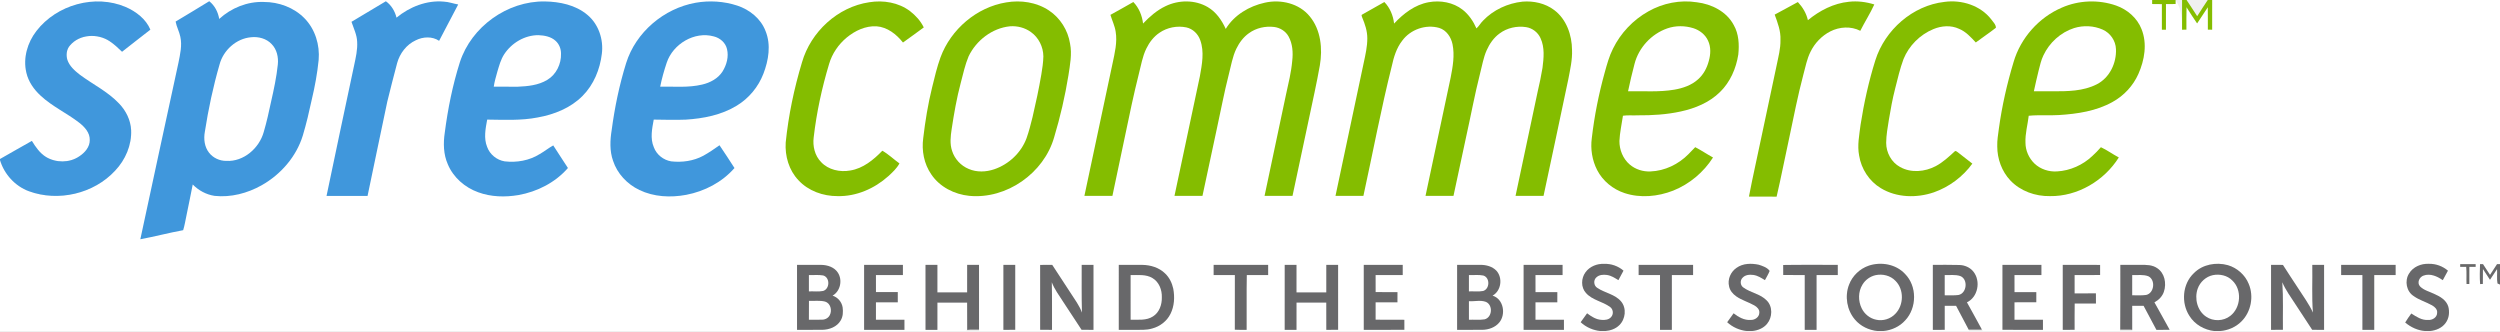
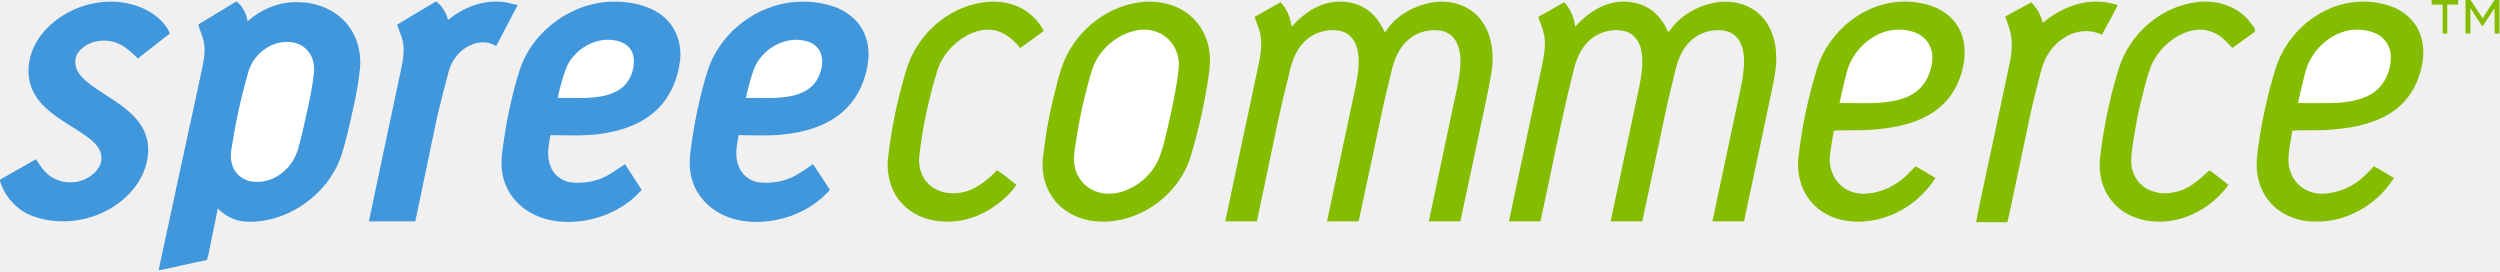
- <svg xmlns="http://www.w3.org/2000/svg" width="2749px" height="364px" viewBox="0 0 2749 364" version="1.1">
+ <svg xmlns="http://www.w3.org/2000/svg" width="2433px" height="264px" viewBox="0 0 2433 264" version="1.1">
  <defs />
  <g id="Page-1" stroke="none" stroke-width="1" fill="none" fill-rule="evenodd">
    <g id="highres_193108562-(1)">
-       <path d="M2366.53,0 C2366.49,1.48 2366.49,2.95 2366.52,4.43 C2370.06,4.45 2373.63,4.46 2377.21,4.53 C2377.19,13.91 2377.19,23.28 2377.21,32.66 C2381.68,23.28 2381.66,13.88 2381.68,4.48 C2385.2,4.46 2388.72,4.45 2392.27,4.42 C2392.24,2.95 2392.25,1.47 2392.28,0 C2399.4,10.9 2399.39,21.79 2399.4,32.69 C2404.2,24.38 2404.09,16.15 2404.28,7.93 C2408.08,13.92 2411.91,19.89 2415.94,25.74 C2419.92,19.86 2423.77,13.89 2427.69,7.96 C2427.85,16.17 2427.73,24.39 2427.77,32.6 C2432.49,21.78 2432.48,10.89 2432.49,0 L2749,0 L2749,290.45 C2743.16,294.4 2740.62,298.37 2738.03,302.3 C2735.48,298.34 2732.91,294.39 2730.32,290.46 C2726.74,297.74 2726.61,305.08 2727.13,312.38 C2730.14,306.75 2730.11,301.25 2730.24,295.76 C2732.76,299.75 2735.33,303.72 2737.99,307.63 C2740.63,303.75 2743.19,299.79 2745.76,295.85 C2746.16,301.11 2745.24,306.55 2746.29,311.71 C2746.97,312.01 2748.32,312.61 2749,312.91 L2749,364 L2671.93,364 C2678.48,363.4 2685.25,360.65 2689.17,355.13 C2693.04,349.97 2693.8,342.92 2692.04,336.83 C2689.8,329.95 2683.15,326.01 2676.9,323.28 C2671.55,320.69 2665.33,319.28 2661.06,314.94 C2657.42,311 2660.22,304.61 2664.89,303.03 C2672.29,300.31 2680.04,303.82 2686.08,308.09 C2687.9,304.58 2689.8,301.09 2691.74,297.63 C2686,292.72 2678.52,289.97 2670.97,290.1 C2662.45,289.66 2653.3,293.35 2648.91,300.94 C2643.91,308.98 2646.12,320.69 2654.35,325.72 C2660.46,330.09 2667.85,332.06 2674.34,335.75 C2677.28,337.44 2680.38,340.24 2679.87,344 C2679.91,349.03 2674.64,352.2 2670.05,351.81 C2663.05,352.38 2657.08,348.32 2651.49,344.74 C2649.12,347.96 2646.79,351.2 2644.77,354.64 C2650.93,359.83 2658.5,363.36 2666.6,364 L2441.2,364 C2449.87,363.36 2458.37,359.75 2464.54,353.56 C2475.23,343.1 2478.52,325.96 2472.7,312.22 C2468.7,302.28 2459.88,294.49 2449.61,291.54 C2436.81,288.03 2421.92,290.7 2412.41,300.35 C2399.75,312.24 2398.17,333.16 2407.59,347.47 C2413.46,356.86 2423.91,362.78 2434.83,364 L2344.59,364 L2344.58,362.69 C2344.54,353.88 2344.58,345.06 2344.56,336.25 C2348.73,336.24 2352.92,336.24 2357.12,336.28 C2361.82,345.08 2366.43,353.94 2371.21,362.71 C2376.05,362.72 2380.9,362.73 2385.76,362.66 C2380.12,352.63 2374.71,342.46 2368.99,332.47 C2373.74,329.87 2377.81,325.84 2379.46,320.57 C2382.46,311.65 2380.27,300.28 2372.04,294.89 C2366.81,291.18 2360.13,291.22 2354.01,291.23 C2346.5,291.22 2339.01,291.22 2331.52,291.23 C2331.44,315.03 2331.68,338.84 2331.41,362.63 C2331.32,362.97 2331.16,363.66 2331.08,364 L2180.1,364 C2179.55,362.99 2179.02,361.99 2178.52,360.99 C2173.42,351.4 2168.03,341.97 2162.83,332.44 C2175.01,326.66 2178.17,309.2 2170.07,298.86 C2166.37,294.07 2160.38,291.54 2154.42,291.38 C2144.73,291.05 2135.04,291.3 2125.35,291.23 C2125.35,315.05 2125.34,338.88 2125.35,362.7 C2129.69,362.72 2134.04,362.72 2138.41,362.68 C2138.39,353.87 2138.39,345.06 2138.4,336.25 C2142.57,336.23 2146.75,336.23 2150.94,336.29 C2155.5,345.12 2160.3,353.82 2164.85,362.65 C2165.04,362.99 2165.43,363.66 2165.62,364 L2070.78,364 C2079.96,363.19 2088.91,359.1 2095.06,352.15 C2107.88,338.42 2108.08,314.68 2094.76,301.21 C2084.84,290.5 2068.48,287.58 2054.92,292.12 C2045.02,295.49 2036.78,303.39 2033.16,313.22 C2028.32,325.87 2030.88,341 2039.65,351.33 C2045.82,358.71 2055.1,363.1 2064.61,364 L1926.71,364 C1932.86,363.38 1939.13,360.94 1943.1,356 C1949.04,348.88 1949.45,337.03 1942.61,330.35 C1935.6,323.08 1924.85,321.94 1916.93,316.1 C1913.39,313.69 1913.16,308.11 1916.25,305.26 C1919.23,302.1 1923.94,301.75 1928.02,302.34 C1932.72,302.93 1936.75,305.61 1940.72,308.03 C1942.48,304.67 1944.51,301.44 1945.89,297.9 C1943.22,294.08 1938.27,292.54 1934.01,291.13 C1925.87,289.37 1916.56,289.46 1909.55,294.51 C1903.02,298.88 1899.36,307.34 1901.35,315.03 C1902.29,319.53 1905.45,323.22 1909.13,325.82 C1915.27,330.15 1922.66,332.14 1929.15,335.85 C1932.07,337.51 1934.99,340.35 1934.57,344.03 C1934.43,348.81 1929.52,352.05 1925.03,351.8 C1917.97,352.38 1911.65,348.65 1906.27,344.53 C1903.96,347.83 1901.6,351.08 1899.23,354.32 C1905.13,359.76 1912.75,363.14 1920.73,364 L1765.23,364 C1770.81,363.51 1776.5,361.62 1780.54,357.58 C1787.43,351 1788.8,338.94 1782.56,331.5 C1775.84,323.5 1764.75,322.21 1756.44,316.6 C1752.48,314.31 1751.86,308.28 1755.15,305.18 C1758.21,302.1 1762.89,301.74 1766.98,302.35 C1771.66,302.96 1775.66,305.62 1779.59,308.04 C1781.45,304.57 1783.31,301.09 1785.18,297.61 C1779.36,292.58 1771.7,289.88 1764.02,290.15 C1756.19,289.76 1747.99,293 1743.36,299.47 C1738.59,306.03 1738.27,315.94 1743.9,322.11 C1750.89,330.12 1762.23,331.42 1770.5,337.58 C1773.97,340.06 1774.51,345.44 1771.63,348.59 C1769.06,351.73 1764.67,352.07 1760.92,351.74 C1754.95,351.4 1749.8,347.98 1745.16,344.52 C1742.85,347.81 1740.5,351.07 1738.12,354.31 C1744.02,359.82 1751.73,363.17 1759.75,364 L1076.54,364 L1076.54,362.68 C1076.52,338.87 1076.53,315.06 1076.53,291.24 C1072.18,291.22 1067.83,291.22 1063.49,291.22 C1063.47,301.33 1063.49,311.44 1063.47,321.55 C1052.57,321.56 1041.66,321.56 1030.76,321.55 C1030.76,311.44 1030.77,301.33 1030.76,291.23 C1026.4,291.22 1022.05,291.21 1017.7,291.26 C1017.73,315.07 1017.71,338.88 1017.72,362.69 C1022.06,362.71 1026.41,362.71 1030.76,362.71 C1030.77,352.71 1030.75,342.72 1030.77,332.73 C1041.67,332.72 1052.56,332.72 1063.46,332.73 C1063.51,342.77 1063.44,352.8 1063.53,362.84 L1062.64,364 L0,364 L0,176.01 C4.6,191.49 16.53,204.63 31.73,210.26 C64.08,222.17 103.19,213.02 126.61,187.64 C137.86,175.77 144.94,159.53 144.19,143.04 C143.64,132.11 138.54,121.77 131.01,113.95 C118.66,100.79 102.15,92.87 87.82,82.21 C82.21,77.8 76.4,72.8 74.07,65.82 C72.5,60.48 73.14,54.2 76.98,49.95 C87.54,37.44 107.46,36.5 120.62,45.38 C125.59,48.67 129.95,52.76 134.2,56.9 C144.67,48.92 154.83,40.53 165.33,32.6 C160.45,20.9 149.58,12.67 138.23,7.71 C104.51,-6.64 62.33,5.21 40.09,34.06 C30.18,46.8 25.2,63.92 28.98,79.83 C31.22,89.76 37.31,98.41 44.72,105.21 C57.42,117.05 73.46,124.32 87.11,134.9 C93.04,139.51 98.96,145.93 98.72,153.96 C98.84,161.68 93.18,168.05 87.03,172 C76.31,179.25 61.5,179.18 50.51,172.55 C43.73,168.34 39.14,161.63 35.05,154.95 C23.3,161.46 11.71,168.26 0,174.86 L0,0 L2366.53,0 Z" id="Shape" fill="#FFFFFF" />
      <path d="M2366.53,0 L2392.28,0 C2392.25,1.47 2392.24,2.95 2392.27,4.42 C2388.72,4.45 2385.2,4.46 2381.68,4.48 C2381.66,13.88 2381.68,23.28 2381.67,32.68 C2380.15,32.67 2378.66,32.67 2377.21,32.66 C2377.19,23.28 2377.19,13.91 2377.21,4.53 C2373.63,4.46 2370.06,4.45 2366.52,4.43 C2366.49,2.95 2366.49,1.48 2366.53,0 L2366.53,0 Z" id="Shape" fill="#84BD00" />
      <path d="M2399.4,0 L2404.34,0 C2408.36,5.85 2412.07,11.92 2416.03,17.82 C2419.95,11.91 2423.58,5.81 2427.64,0 L2432.49,0 C2432.48,10.89 2432.49,21.78 2432.49,32.67 C2430.88,32.65 2429.32,32.63 2427.77,32.6 C2427.73,24.39 2427.85,16.17 2427.69,7.96 C2423.77,13.89 2419.92,19.86 2415.94,25.74 C2411.91,19.89 2408.08,13.92 2404.28,7.93 C2404.09,16.15 2404.2,24.38 2404.19,32.6 C2402.57,32.63 2400.97,32.66 2399.4,32.69 C2399.39,21.79 2399.4,10.9 2399.4,0 L2399.4,0 Z" id="Shape" fill="#84BD00" />
      <path d="M40.09,34.06 C62.33,5.21 104.51,-6.64 138.23,7.71 C149.58,12.67 160.45,20.9 165.33,32.6 C154.83,40.53 144.67,48.92 134.2,56.9 C129.95,52.76 125.59,48.67 120.62,45.38 C107.46,36.5 87.54,37.44 76.98,49.95 C73.14,54.2 72.5,60.48 74.07,65.82 C76.4,72.8 82.21,77.8 87.82,82.21 C102.15,92.87 118.66,100.79 131.01,113.95 C138.54,121.77 143.64,132.11 144.19,143.04 C144.94,159.53 137.86,175.77 126.61,187.64 C103.19,213.02 64.08,222.17 31.73,210.26 C16.53,204.63 4.6,191.49 0,176.01 L0,174.86 C11.71,168.26 23.3,161.46 35.05,154.95 C39.14,161.63 43.73,168.34 50.51,172.55 C61.5,179.18 76.31,179.25 87.03,172 C93.18,168.05 98.84,161.68 98.72,153.96 C98.96,145.93 93.04,139.51 87.11,134.9 C73.46,124.32 57.42,117.05 44.72,105.21 C37.31,98.41 31.22,89.76 28.98,79.83 C25.2,63.92 30.18,46.8 40.09,34.06 L40.09,34.06 Z" id="Shape" fill="#4097DC" />
      <path d="M955.89,2.46 C971.29,-0.04 988.04,2.69 1000.68,12.24 C1006.87,17.06 1012.36,23.03 1015.78,30.16 C1008.24,35.82 1000.52,41.22 992.91,46.76 C985.73,37.69 975.76,29.8 963.83,28.92 C951.78,28.26 940.2,33.73 931.08,41.25 C921.95,48.81 914.98,59.01 911.65,70.41 C903.73,96.74 897.89,123.74 894.73,151.06 C893.5,160.68 895.91,171.11 902.84,178.17 C910.86,186.81 923.61,189.52 934.92,187.48 C949.04,185.23 960.58,175.72 970.22,165.74 C977.02,169.6 982.7,175.15 989.04,179.7 C986.05,185.22 981.34,189.55 976.77,193.74 C961.61,207.34 941.56,216.15 920.99,215.65 C905.15,215.74 888.81,209.95 877.94,198.14 C867.51,187.22 863.01,171.59 863.96,156.72 C867,126.85 873.2,97.31 881.86,68.57 C891.51,35.05 921.1,7.57 955.89,2.46 L955.89,2.46 Z" id="Shape" fill="#84BD00" />
      <path d="M1281.71,6.74 C1296.12,-0.21 1314.09,-0.39 1328.04,7.8 C1337.26,13.16 1343.49,22.28 1347.83,31.8 C1357.09,16.51 1373.64,6.7 1390.83,2.95 C1408.29,-1.02 1428.57,3.69 1440.17,17.97 C1452.49,32.81 1454.46,53.63 1451.28,72.04 C1447.79,91.78 1443.35,111.34 1439.23,130.96 C1433.25,159.11 1427.25,187.25 1421.25,215.39 C1411,215.41 1400.76,215.41 1390.51,215.39 C1398.35,178.23 1406.29,141.1 1414.1,103.94 C1416.77,91.66 1419.87,79.42 1420.94,66.86 C1421.97,57.82 1421.4,48.1 1416.86,40.01 C1413.67,34.24 1407.54,30.47 1401.08,29.66 C1391.48,28.48 1381.35,30.7 1373.47,36.4 C1367.3,40.67 1362.73,46.89 1359.48,53.57 C1355.13,62.56 1353.66,72.53 1351.12,82.09 C1346.03,101.98 1342.31,122.18 1337.89,142.23 C1332.64,166.61 1327.44,190.99 1322.24,215.38 C1311.98,215.41 1301.72,215.4 1291.46,215.39 C1300.79,171.57 1309.97,127.72 1319.38,83.92 C1321.68,70.91 1324.45,57.03 1319.8,44.21 C1317.44,37.33 1311.66,31.68 1304.47,30.12 C1294.42,28.06 1283.49,30.15 1275.01,35.98 C1268.64,40.24 1263.85,46.53 1260.53,53.37 C1256.15,62.2 1254.72,72.05 1252.21,81.49 C1246.57,103.99 1241.81,126.69 1237.12,149.4 C1232.45,171.38 1227.84,193.38 1223.21,215.37 C1212.94,215.43 1202.67,215.4 1192.41,215.39 C1202.76,166.81 1213.06,118.21 1223.39,69.62 C1225.79,58.24 1228.72,46.53 1226.79,34.85 C1225.83,28.4 1222.87,22.54 1221.03,16.35 C1229.48,11.74 1237.82,6.94 1246.21,2.21 C1252.41,8.57 1255.86,17.15 1256.91,25.89 C1264.11,18.29 1272.17,11.26 1281.71,6.74 L1281.71,6.74 Z" id="Shape" fill="#84BD00" />
      <path d="M1570.94,2.45 C1583.78,0.08 1597.95,2.53 1608.35,10.73 C1615.14,16.05 1620.06,23.41 1623.5,31.24 C1626.3,28.77 1628.06,25.37 1630.71,22.75 C1642.06,10.84 1657.9,3.55 1674.2,1.8 C1686.31,0.81 1699.08,3.59 1708.91,10.99 C1722.48,21.08 1728.52,38.55 1728.6,54.98 C1729.05,65.82 1726.54,76.44 1724.54,87.01 C1715.62,129.84 1706.36,172.6 1697.28,215.4 C1687.02,215.39 1676.76,215.43 1666.5,215.38 C1674.72,177.15 1682.76,138.88 1690.85,100.63 C1692.87,92.04 1694.69,83.4 1696.12,74.7 C1697.5,63.86 1698.72,52.24 1693.97,42.01 C1691.15,35.61 1685.02,30.91 1678.12,29.83 C1668.01,28.26 1657.18,30.64 1648.95,36.8 C1642.47,41.45 1637.85,48.26 1634.65,55.48 C1631.15,63.39 1629.8,72 1627.6,80.32 C1621.57,103.95 1617.22,127.96 1611.89,151.75 C1607.35,172.97 1602.85,194.19 1598.25,215.4 C1588,215.4 1577.75,215.41 1567.5,215.39 C1576.74,171.99 1585.87,128.56 1595.17,85.17 C1597.5,73.19 1599.69,60.72 1597.19,48.6 C1595.57,40.75 1590.47,33.17 1582.55,30.7 C1567.84,26.45 1550.9,32.39 1541.88,44.74 C1535.52,52.87 1532.52,62.95 1530.36,72.89 C1518.53,120.07 1509.59,167.9 1499.2,215.4 C1488.97,215.39 1478.73,215.42 1468.51,215.38 C1478.79,166.63 1489.21,117.9 1499.53,69.15 C1501.44,60.2 1503.55,51.18 1503.49,41.97 C1503.49,34.08 1500.93,26.49 1497.91,19.3 C1497.69,18.3 1496.45,16.58 1497.87,15.99 C1505.97,11.36 1514.14,6.85 1522.24,2.22 C1528.44,8.58 1531.95,17.17 1532.94,25.92 C1543.17,14.94 1555.82,5.17 1570.94,2.45 L1570.94,2.45 Z" id="Shape" fill="#84BD00" />
      <path d="M2032.97,1.95 C2042.4,0.87 2051.96,2.09 2061,4.9 C2056.45,14.85 2050.48,24.1 2045.58,33.88 C2035.33,28.58 2022.71,29.37 2012.57,34.55 C2003.18,39.37 1995.52,47.38 1990.88,56.84 C1986.88,64.74 1985.32,73.53 1982.99,81.99 C1976.88,105.07 1972.32,128.52 1967.38,151.87 C1962.67,173.3 1958.57,194.88 1953.57,216.24 C1943.43,216.11 1933.29,216.21 1923.15,216.19 C1927.25,194.53 1932.24,173.04 1936.69,151.45 C1942.32,124.96 1947.95,98.47 1953.57,71.98 C1955.42,62.73 1958.01,53.51 1957.8,43.98 C1958.27,34.26 1954.73,25.03 1951.44,16.07 C1959.99,11.57 1968.4,6.81 1976.92,2.26 C1982.2,7.86 1986.27,14.64 1987.97,22.2 C2000.83,11.65 2016.22,3.62 2032.97,1.95 L2032.97,1.95 Z" id="Shape" fill="#84BD00" />
      <path d="M2138.16,2.08 C2157.06,-0.51 2177.74,5.98 2189.65,21.38 C2191.55,24.22 2194.77,26.9 2194.69,30.54 C2187.52,36.18 2179.87,41.21 2172.58,46.7 C2167.19,40.91 2161.69,34.78 2154.21,31.71 C2145.31,27.5 2134.87,28.3 2125.96,32.01 C2111.25,38.06 2099.09,50.22 2093.11,64.95 C2089.19,75.55 2086.63,86.58 2083.88,97.52 C2080.96,108.74 2078.95,120.17 2077.02,131.6 C2075.67,140.03 2074.12,148.5 2074.04,157.06 C2074.03,167.76 2079.79,178.48 2089.31,183.62 C2101.36,190.41 2116.62,188.96 2128.55,182.67 C2136.37,178.54 2142.87,172.43 2149.35,166.51 C2150.45,165.38 2151.68,166.69 2152.66,167.33 C2158.03,171.52 2163.43,175.69 2168.79,179.92 C2158.32,194.37 2143.31,205.58 2126.47,211.49 C2107.56,217.95 2085.5,217.46 2068.15,206.9 C2055.4,199.27 2046.65,185.73 2044.31,171.13 C2042.09,159.85 2044.51,148.45 2045.87,137.24 C2049.62,113.25 2054.85,89.46 2062.13,66.29 C2072.64,32.94 2103.09,6.05 2138.16,2.08 L2138.16,2.08 Z" id="Shape" fill="#84BD00" />
      <path d="M2267.16,8.4 C2285.84,0.18 2307.62,-0.62 2326.88,6.1 C2339.22,10.46 2350.04,19.72 2354.85,32.08 C2361.26,48.01 2358.16,66.04 2351.37,81.32 C2345.59,94.32 2335.46,105.23 2323.01,112.09 C2305.08,122.16 2284.28,125.23 2264.04,126.51 C2252.96,127.22 2241.81,126.17 2230.78,127.29 C2229.66,137.18 2226.78,146.9 2227.21,156.93 C2227.21,165.51 2230.98,173.94 2237.15,179.87 C2243.74,186.12 2253.05,189.12 2262.07,188.48 C2276.39,187.66 2290.27,181.43 2300.67,171.59 C2304.01,168.53 2307.21,165.32 2310.16,161.87 C2317.02,165.07 2323.15,169.61 2329.85,173.13 C2313.83,198.67 2284.52,216.13 2254.07,215.65 C2238.1,215.95 2221.66,210.14 2210.57,198.41 C2201.15,188.42 2196.18,174.65 2196.18,160.98 C2195.97,154.34 2197.13,147.78 2197.99,141.23 C2201.38,116.47 2206.94,92.04 2214.16,68.13 C2221.92,41.73 2241.87,19.24 2267.16,8.4 L2267.16,8.4 Z" id="Shape" fill="#84BD00" />
      <path d="M193.1,23.72 C205.54,16.43 217.75,8.77 230.09,1.34 C236.14,6.12 239.8,13.29 241.04,20.82 C254.22,8.76 272.06,1.49 290.02,2.16 C306.5,2.14 323.28,8.24 334.87,20.17 C346.57,32.13 351.83,49.44 350.39,65.96 C348.92,80.68 346.22,95.26 342.79,109.65 C339.96,122.85 336.87,136.01 333,148.95 C325.86,172.25 308.78,191.85 287.69,203.73 C272.07,212.52 253.87,217.31 235.91,215.38 C226.8,213.99 218.35,209.43 211.93,202.85 C209.79,214.28 207.27,225.64 205.01,237.06 C203.87,242.42 203.04,247.86 201.41,253.11 C185.63,256.01 170.09,260.14 154.31,263.09 C168.17,198.36 182.24,133.68 196.23,68.98 C198.08,59.63 200.42,49.93 198.29,40.42 C197.13,34.68 194.16,29.49 193.1,23.72 L193.1,23.72 Z" id="Shape" fill="#4097DC" />
      <path d="M298.64,48.42 C304.43,54.27 306.34,62.95 305.49,70.95 C304.06,84.75 301.15,98.35 298.07,111.87 C295.69,123.02 293.24,134.18 290.01,145.13 C285.08,162.96 267.86,178.03 248.8,176.91 C241.59,176.98 234.41,173.7 229.94,168.02 C224.81,161.58 223.8,152.79 225.25,144.9 C229.12,119.94 234.4,95.18 241.42,70.91 C245.6,55.19 259.75,42.34 276.14,40.95 C284.21,40.07 292.97,42.38 298.64,48.42 Z" id="Shape" fill="#FFFFFF" />
      <path d="M386.49,23.98 C399.08,16.43 411.75,9 424.31,1.38 C430.35,5.69 434.24,12.28 436.01,19.41 C450.42,7.55 469.16,0.07 488.02,1.79 C493.44,2.02 498.53,4.02 503.84,4.92 C496.94,18.3 489.72,31.5 482.85,44.89 C475.3,39.76 465.11,40.29 457.19,44.3 C446.98,48.99 439.6,58.68 436.68,69.42 C433.01,83.47 429.29,97.51 425.89,111.63 C418.69,146.23 411.3,180.8 404.17,215.42 C389.13,215.5 374.1,215.45 359.06,215.44 C368.91,167.58 379.3,119.82 389.37,72 C391.17,63.44 393.26,54.79 392.73,45.97 C392.48,38.23 388.88,31.2 386.49,23.98 L386.49,23.98 Z" id="Shape" fill="#4097DC" />
      <path d="M505.68,68.4 C518.33,29.33 557.96,0.99 599.02,1.59 C615.48,1.85 632.84,5.41 645.76,16.24 C658.17,26.45 663.8,43.38 661.79,59.1 C659.75,76.22 652.86,93.16 640.57,105.48 C627.44,118.75 609.37,125.92 591.26,129.16 C572.95,132.74 554.24,131.71 535.71,131.51 C533.9,141.37 531.73,151.93 535.66,161.57 C538.62,169.87 546.32,176.05 554.98,177.44 C568.21,178.98 582.06,176.54 593.44,169.43 C598.59,166.52 603.18,162.75 608.35,159.89 C613.62,168.25 619.18,176.41 624.5,184.74 C610.61,200.73 590.74,210.82 570.04,214.5 C555.37,216.96 539.91,216.61 525.84,211.42 C511.16,206.16 498.36,195.05 492.36,180.51 C487.61,169.7 487.33,157.51 489.05,146 C492.44,119.74 497.68,93.66 505.68,68.4 L505.68,68.4 Z" id="Shape" fill="#4097DC" />
      <path d="M764.93,3.03 C780.12,0.35 796.02,1.36 810.69,6.15 C824.36,10.64 836.68,20.56 841.85,34.26 C847.97,49.38 845.12,66.38 839.41,81.15 C833.84,95.61 823.43,108.15 810.16,116.17 C793.38,126.47 773.55,130.32 754.14,131.55 C742.38,132.06 730.6,131.62 718.84,131.51 C717.04,141.47 714.75,152.21 718.95,161.91 C721.93,170.05 729.53,176.02 738.03,177.43 C750.05,178.79 762.59,177.04 773.33,171.28 C779.53,167.85 785.4,163.85 791.17,159.73 C796.83,167.95 802.21,176.38 807.63,184.76 C794.05,200.38 774.74,210.39 754.55,214.24 C737.39,217.46 718.94,216.57 703.03,208.89 C689.68,202.52 678.7,190.9 674.09,176.74 C670.27,165.91 670.81,154.13 672.61,142.96 C675.93,118.06 681.04,93.36 688.51,69.37 C699.13,35.38 730.05,9.23 764.93,3.03 L764.93,3.03 Z" id="Shape" fill="#4097DC" />
      <path d="M1106.48,2.63 C1122.49,-0.11 1139.79,2.42 1153.45,11.52 C1165.82,19.73 1174.3,33.27 1176.62,47.9 C1178.95,59.54 1176.57,71.32 1174.85,82.86 C1171.13,105.87 1165.85,128.62 1159.14,150.94 C1147.91,190.37 1106.9,219.26 1065.89,215.36 C1049.54,213.73 1033.39,205.64 1024.08,191.8 C1016.06,180.28 1013.28,165.61 1015.19,151.82 C1017.4,133.05 1020.43,114.35 1024.98,96 C1027.68,84.94 1030.28,73.82 1034.17,63.1 C1045.54,32.26 1073.87,7.93 1106.48,2.63 L1106.48,2.63 Z" id="Shape" fill="#84BD00" />
      <path d="M1812.5,12.53 C1828.53,3.42 1847.6,-0.37 1865.86,2.51 C1882.05,4.46 1898.54,12.65 1906.41,27.52 C1912.03,37.31 1912.57,48.97 1911.44,59.95 C1909.03,75.28 1902.52,90.32 1891.27,101.23 C1879.61,112.75 1863.91,119.18 1848.1,122.59 C1832.66,125.97 1816.78,126.93 1801.01,126.8 C1795.53,127.12 1790.03,126.44 1784.6,127.25 C1783.29,136.5 1781.11,145.65 1780.72,155.01 C1780.63,164.71 1784.61,174.56 1792.05,180.91 C1798.33,186.31 1806.75,188.92 1814.98,188.51 C1830.62,187.92 1845.64,180.64 1856.57,169.57 C1859.14,167.07 1861.62,164.47 1864.06,161.83 C1870.76,165.29 1877.01,169.55 1883.63,173.19 C1873.26,189.46 1857.73,202.48 1839.78,209.63 C1822.95,216.19 1803.73,218.05 1786.4,212.33 C1773.6,208.13 1762.38,199.01 1756.21,186.97 C1750.72,176.28 1748.75,163.85 1750.34,151.96 C1753.16,127.57 1757.96,103.43 1764.53,79.77 C1767.01,70.83 1769.46,61.78 1773.67,53.46 C1782.09,36.32 1795.82,21.84 1812.5,12.53 L1812.5,12.53 Z" id="Shape" fill="#84BD00" />
      <path d="M1110.6,28.91 C1118.68,28.32 1127.03,30.45 1133.61,35.26 C1142.13,41.28 1147.2,51.61 1147.29,62 C1147.14,68.67 1146.15,75.31 1145.05,81.88 C1142.38,97.64 1139,113.27 1135.37,128.83 C1133.43,136.56 1131.49,144.32 1128.84,151.84 C1122.97,167.86 1109.34,180.66 1093.26,186.13 C1084.25,189.19 1074.06,189.61 1065.23,185.78 C1056.59,182.25 1049.7,174.78 1046.9,165.88 C1044.28,158.21 1045.25,149.93 1046.43,142.08 C1049.02,124.96 1051.98,107.86 1056.45,91.11 C1059.04,81.36 1061.13,71.4 1065.03,62.06 C1073.41,44.46 1090.99,30.86 1110.6,28.91 L1110.6,28.91 Z" id="Shape" fill="#FFFFFF" />
      <path d="M1833.2,31.27 C1842.49,27.99 1852.78,28.12 1862.15,31.04 C1868.99,33.26 1875.19,38.08 1878.18,44.74 C1881.48,51.71 1881.07,59.86 1878.97,67.12 C1876.99,74.71 1873.15,81.97 1867.21,87.19 C1860.04,93.75 1850.51,96.97 1841.1,98.6 C1824.28,101.46 1807.17,100.04 1790.21,100.32 C1792.39,90.22 1794.65,80.13 1797.35,70.15 C1801.95,52.37 1815.89,37.34 1833.2,31.27 L1833.2,31.27 Z" id="Shape" fill="#FFFFFF" />
      <path d="M2280.65,30.87 C2290.88,27.69 2302.34,28.18 2312.14,32.57 C2320.5,36.26 2326.4,44.81 2326.71,53.97 C2327.42,69.34 2319.68,85.62 2305.6,92.71 C2290.69,100.35 2273.39,100.43 2257.03,100.38 C2250.16,100.33 2243.3,100.31 2236.45,100.32 C2238.07,92.67 2239.87,85.05 2241.71,77.45 C2243.18,71.86 2244.38,66.14 2246.93,60.91 C2253.5,46.91 2265.87,35.61 2280.65,30.87 L2280.65,30.87 Z" id="Shape" fill="#FFFFFF" />
      <path d="M554.49,59.55 C562.66,47.15 577.01,38.61 592.01,38.66 C598.71,38.94 605.92,40.24 611,44.97 C614.88,48.51 616.95,53.78 616.89,59 C617.26,70.29 611.66,81.95 601.83,87.8 C592.04,93.79 580.24,94.89 569.04,95.37 C560.34,95.41 551.64,95.28 542.94,95.28 C543.72,89.75 545.36,84.39 546.83,79.01 C548.84,72.34 550.61,65.44 554.49,59.55 L554.49,59.55 Z" id="Shape" fill="#FFFFFF" />
      <path d="M733.12,68.93 C739.97,48.4 763.58,34.14 784.86,40.03 C791.72,41.68 797.87,46.97 799.43,54.01 C801.47,62.38 798.98,71.37 794.54,78.55 C789.58,86.36 780.88,90.95 772.08,92.99 C756.96,96.62 741.33,95.03 725.95,95.27 C727.73,86.34 730.24,77.56 733.12,68.93 L733.12,68.93 Z" id="Shape" fill="#FFFFFF" />
-       <path d="M1743.36,299.47 C1747.99,293 1756.19,289.76 1764.02,290.15 C1771.7,289.88 1779.36,292.58 1785.18,297.61 C1783.31,301.09 1781.45,304.57 1779.59,308.04 C1775.66,305.62 1771.66,302.96 1766.98,302.35 C1762.89,301.74 1758.21,302.1 1755.15,305.18 C1751.86,308.28 1752.48,314.31 1756.44,316.6 C1764.75,322.21 1775.84,323.5 1782.56,331.5 C1788.8,338.94 1787.43,351 1780.54,357.58 C1776.5,361.62 1770.81,363.51 1765.23,364 L1759.75,364 C1751.73,363.17 1744.02,359.82 1738.12,354.31 C1740.5,351.07 1742.85,347.81 1745.16,344.52 C1749.8,347.98 1754.95,351.4 1760.92,351.74 C1764.67,352.07 1769.06,351.73 1771.63,348.59 C1774.51,345.44 1773.97,340.06 1770.5,337.58 C1762.23,331.42 1750.89,330.12 1743.9,322.11 C1738.27,315.94 1738.59,306.03 1743.36,299.47 L1743.36,299.47 Z" id="Shape" fill="#68686A" />
-       <path d="M1909.55,294.51 C1916.56,289.46 1925.87,289.37 1934.01,291.13 C1938.27,292.54 1943.22,294.08 1945.89,297.9 C1944.51,301.44 1942.48,304.67 1940.72,308.03 C1936.75,305.61 1932.72,302.93 1928.02,302.34 C1923.94,301.75 1919.23,302.1 1916.25,305.26 C1913.16,308.11 1913.39,313.69 1916.93,316.1 C1924.85,321.94 1935.6,323.08 1942.61,330.35 C1949.45,337.03 1949.04,348.88 1943.1,356 C1939.13,360.94 1932.86,363.38 1926.71,364 L1920.73,364 C1912.75,363.14 1905.13,359.76 1899.23,354.32 C1901.6,351.08 1903.96,347.83 1906.27,344.53 C1911.65,348.65 1917.97,352.38 1925.03,351.8 C1929.52,352.05 1934.43,348.81 1934.57,344.03 C1934.99,340.35 1932.07,337.51 1929.15,335.85 C1922.66,332.14 1915.27,330.15 1909.13,325.82 C1905.45,323.22 1902.29,319.53 1901.35,315.03 C1899.36,307.34 1903.02,298.88 1909.55,294.51 L1909.55,294.51 Z" id="Shape" fill="#68686A" />
-       <path d="M2412.41,300.35 C2421.92,290.7 2436.81,288.03 2449.61,291.54 C2459.88,294.49 2468.7,302.28 2472.7,312.22 C2478.52,325.96 2475.23,343.1 2464.54,353.56 C2458.37,359.75 2449.87,363.36 2441.2,364 L2434.83,364 C2423.91,362.78 2413.46,356.86 2407.59,347.47 C2398.17,333.16 2399.75,312.24 2412.41,300.35 L2412.41,300.35 Z" id="Shape" fill="#68686A" />
-       <path d="M2648.91,300.94 C2653.3,293.35 2662.45,289.66 2670.97,290.1 C2678.52,289.97 2686,292.72 2691.74,297.63 C2689.8,301.09 2687.9,304.58 2686.08,308.09 C2680.04,303.82 2672.29,300.31 2664.89,303.03 C2660.22,304.61 2657.42,311 2661.06,314.94 C2665.33,319.28 2671.55,320.69 2676.9,323.28 C2683.15,326.01 2689.8,329.95 2692.04,336.83 C2693.8,342.92 2693.04,349.97 2689.17,355.13 C2685.25,360.65 2678.48,363.4 2671.93,364 L2666.6,364 C2658.5,363.36 2650.93,359.83 2644.77,354.64 C2646.79,351.2 2649.12,347.96 2651.49,344.74 C2657.08,348.32 2663.05,352.38 2670.05,351.81 C2674.64,352.2 2679.91,349.03 2679.87,344 C2680.38,340.24 2677.28,337.44 2674.34,335.75 C2667.85,332.06 2660.46,330.09 2654.35,325.72 C2646.12,320.69 2643.91,308.98 2648.91,300.94 L2648.91,300.94 Z" id="Shape" fill="#68686A" />
-       <path d="M2705.24,290.44 C2710.89,290.46 2716.56,290.43 2722.23,290.47 L2722.23,293.42 C2719.89,293.42 2717.59,293.43 2715.31,293.44 C2715.28,299.71 2715.31,305.98 2715.28,312.25 C2714.51,312.27 2712.96,312.3 2712.19,312.31 C2711.9,306.01 2712.46,299.7 2711.83,293.41 C2709.6,293.42 2707.39,293.43 2705.21,293.43 C2705.22,292.69 2705.23,291.19 2705.24,290.44 L2705.24,290.44 Z" id="Shape" fill="#686868" />
-       <path d="M2727.03,290.43 C2728.09,290.44 2729.19,290.45 2730.32,290.46 C2732.91,294.39 2735.48,298.34 2738.03,302.3 C2740.62,298.37 2743.16,294.4 2745.72,290.45 L2749,290.45 L2749,312.91 C2748.32,312.61 2746.97,312.01 2746.29,311.71 C2745.24,306.55 2746.16,301.11 2745.76,295.85 C2743.19,299.79 2740.63,303.75 2737.99,307.63 C2735.33,303.72 2732.76,299.75 2730.24,295.76 C2730.11,301.25 2730.14,306.75 2730.14,312.24 C2729.39,312.28 2727.89,312.35 2727.13,312.38 C2726.61,305.08 2726.74,297.74 2727.03,290.43 L2727.03,290.43 Z" id="Shape" fill="#68686A" />
-       <path d="M876.41,291.23 C885.3,291.25 894.18,291.18 903.07,291.26 C909.92,291.35 917.44,293.77 921.32,299.8 C926.65,307.97 924.12,320.2 915.5,325.09 C921.25,326.92 925.6,332.02 926.56,337.96 C927.18,342.85 927.03,348.14 924.36,352.45 C920.33,359.45 911.84,362.58 904.09,362.67 C894.86,362.77 885.64,362.68 876.41,362.71 C876.4,338.88 876.41,315.05 876.41,291.23 L876.41,291.23 Z" id="Shape" fill="#68686A" />
-       <path d="M950.16,291.22 C964.39,291.23 978.61,291.23 992.84,291.23 L992.84,302.45 C982.95,302.46 973.06,302.45 963.18,302.45 C963.17,308.7 963.14,314.94 963.21,321.19 C971.21,321.19 979.21,321.2 987.21,321.19 C987.21,324.93 987.22,328.67 987.2,332.42 L963.19,332.42 C963.17,338.8 963.16,345.19 963.18,351.57 C973.63,351.56 984.08,351.57 994.53,351.57 C994.53,355.28 994.53,358.99 994.54,362.7 C979.75,362.73 964.96,362.7 950.16,362.71 C950.14,338.88 950.15,315.05 950.16,291.22 L950.16,291.22 Z" id="Shape" fill="#68686A" />
-       <path d="M1017.7,291.26 C1022.05,291.21 1026.4,291.22 1030.76,291.23 C1030.77,301.33 1030.76,311.44 1030.76,321.55 C1041.66,321.56 1052.57,321.56 1063.47,321.55 C1063.49,311.44 1063.47,301.33 1063.49,291.22 C1067.83,291.22 1072.18,291.22 1076.53,291.24 C1076.53,315.06 1076.52,338.87 1076.54,362.68 C1072.2,362.72 1067.85,362.46 1063.53,362.84 C1063.44,352.8 1063.51,342.77 1063.46,332.73 C1052.56,332.72 1041.67,332.72 1030.77,332.73 C1030.75,342.72 1030.77,352.71 1030.76,362.71 C1026.41,362.71 1022.06,362.71 1017.72,362.69 C1017.71,338.88 1017.73,315.07 1017.7,291.26 L1017.7,291.26 Z" id="Shape" fill="#68686A" />
-       <path d="M1103.32,291.23 C1107.66,291.22 1112.01,291.21 1116.36,291.26 C1116.35,315.06 1116.34,338.86 1116.37,362.66 C1112.01,362.73 1107.66,362.72 1103.32,362.71 C1103.32,338.88 1103.33,315.06 1103.32,291.23 L1103.32,291.23 Z" id="Shape" fill="#68686A" />
-       <path d="M1143.73,291.34 C1148.17,291.17 1152.61,291.19 1157.06,291.28 C1163.68,301.55 1170.44,311.73 1177.12,321.97 C1181.6,329.04 1186.83,335.77 1189.72,343.72 C1189.19,326.23 1189.49,308.73 1189.42,291.23 C1193.74,291.22 1198.07,291.22 1202.41,291.24 L1202.41,362.7 C1198.03,362.72 1193.66,362.74 1189.3,362.66 C1182.6,352.37 1175.82,342.15 1169.1,331.89 C1164.62,324.9 1159.55,318.18 1156.55,310.38 C1156.99,327.82 1156.7,345.26 1156.79,362.71 C1152.43,362.72 1148.09,362.75 1143.75,362.62 C1143.76,338.86 1143.78,315.1 1143.73,291.34 L1143.73,291.34 Z" id="Shape" fill="#68686A" />
-       <path d="M1230.2,291.22 C1238.81,291.26 1247.43,291.17 1256.05,291.26 C1265.14,291.37 1274.59,294.22 1281.18,300.73 C1285.88,305.18 1288.81,311.26 1290.14,317.55 C1291.83,326.75 1291.33,336.67 1287.06,345.14 C1283.15,353.1 1275.54,358.93 1267.03,361.19 C1260.52,363.2 1253.66,362.63 1246.96,362.71 L1230.19,362.71 C1230.2,338.88 1230.19,315.05 1230.2,291.22 L1230.2,291.22 Z" id="Shape" fill="#68686A" />
-       <path d="M1334.5,291.22 C1354.48,291.22 1374.47,291.23 1394.46,291.22 C1394.48,294.96 1394.48,298.7 1394.47,302.44 C1386.64,302.46 1378.81,302.44 1370.99,302.46 C1370.58,322.54 1370.99,342.63 1370.81,362.71 C1366.47,362.72 1362.13,362.79 1357.8,362.56 C1357.91,342.52 1357.83,322.49 1357.85,302.45 C1350.06,302.45 1342.28,302.46 1334.5,302.44 C1334.48,298.7 1334.48,294.96 1334.5,291.22 L1334.5,291.22 Z" id="Shape" fill="#68686A" />
-       <path d="M1412.65,291.22 C1416.98,291.22 1421.31,291.22 1425.65,291.24 C1425.63,301.34 1425.65,311.44 1425.64,321.55 C1436.55,321.55 1447.47,321.58 1458.38,321.53 L1458.38,291.23 C1462.71,291.22 1467.05,291.21 1471.39,291.27 C1471.38,315.07 1471.37,338.86 1471.4,362.66 C1467.05,362.73 1462.72,362.72 1458.39,362.7 C1458.36,352.71 1458.4,342.73 1458.36,332.74 C1447.46,332.71 1436.56,332.73 1425.66,332.73 C1425.62,342.72 1425.65,352.71 1425.65,362.7 C1421.3,362.71 1416.96,362.72 1412.63,362.7 C1412.65,338.87 1412.63,315.05 1412.65,291.22 L1412.65,291.22 Z" id="Shape" fill="#68686A" />
-       <path d="M1499.58,291.25 C1513.86,291.2 1528.15,291.23 1542.44,291.23 C1542.45,294.97 1542.45,298.71 1542.44,302.45 C1532.5,302.47 1522.56,302.41 1512.62,302.48 C1512.63,308.72 1512.6,314.95 1512.65,321.19 C1520.65,321.2 1528.66,321.19 1536.67,321.2 C1536.67,324.94 1536.67,328.68 1536.64,332.42 C1528.63,332.43 1520.62,332.38 1512.62,332.45 C1512.63,338.81 1512.62,345.17 1512.63,351.53 C1523.16,351.64 1533.7,351.48 1544.24,351.62 C1544.22,355.29 1544.22,358.95 1544.25,362.62 C1529.36,362.81 1514.47,362.68 1499.59,362.69 C1499.57,338.88 1499.59,315.06 1499.58,291.25 L1499.58,291.25 Z" id="Shape" fill="#68686A" />
-       <path d="M1602.24,291.22 C1610.83,291.24 1619.43,291.2 1628.03,291.23 C1634.28,291.22 1640.94,293 1645.4,297.61 C1652.66,305.5 1650.77,319.81 1641.24,325.08 C1653.26,328.74 1656.14,345.43 1648.67,354.54 C1644.2,360.03 1636.94,362.56 1630.03,362.67 C1620.76,362.78 1611.49,362.68 1602.23,362.71 C1602.24,338.88 1602.23,315.05 1602.24,291.22 L1602.24,291.22 Z" id="Shape" fill="#68686A" />
-       <path d="M1675.35,291.23 C1689.64,291.23 1703.93,291.21 1718.22,291.24 L1718.22,302.43 C1708.28,302.48 1698.35,302.43 1688.42,302.46 C1688.41,308.71 1688.37,314.96 1688.45,321.21 C1696.45,321.18 1704.44,321.2 1712.45,321.2 C1712.45,324.94 1712.45,328.68 1712.43,332.42 C1704.42,332.41 1696.42,332.42 1688.42,332.42 C1688.41,338.8 1688.4,345.19 1688.42,351.57 C1698.85,351.56 1709.28,351.58 1719.71,351.56 C1719.72,355.28 1719.72,358.99 1719.72,362.71 L1675.35,362.71 L1675.35,291.23 L1675.35,291.23 Z" id="Shape" fill="#68686A" />
-       <path d="M1801.83,291.23 C1821.79,291.22 1841.76,291.23 1861.73,291.23 C1861.72,294.97 1861.73,298.71 1861.72,302.46 C1853.93,302.45 1846.15,302.45 1838.38,302.46 C1838.37,322.54 1838.39,342.63 1838.37,362.72 C1834.02,362.71 1829.67,362.71 1825.34,362.71 C1825.35,342.62 1825.33,322.54 1825.35,302.45 C1817.5,302.44 1809.67,302.46 1801.83,302.45 C1801.82,298.7 1801.82,294.97 1801.83,291.23 L1801.83,291.23 Z" id="Shape" fill="#68686A" />
-       <path d="M1960.78,291.38 C1980.79,291.02 2000.81,291.33 2020.83,291.22 C2020.83,294.96 2020.83,298.71 2020.84,302.45 C2013.06,302.46 2005.28,302.45 1997.51,302.45 C1997.52,322.53 1997.5,342.62 1997.52,362.7 C1993.16,362.72 1988.81,362.72 1984.47,362.71 C1984.47,342.62 1984.46,322.54 1984.47,302.46 C1976.59,302.42 1968.7,302.51 1960.83,302.4 C1960.9,298.73 1960.9,295.05 1960.78,291.38 L1960.78,291.38 Z" id="Shape" fill="#68686A" />
-       <path d="M2054.92,292.12 C2068.48,287.58 2084.84,290.5 2094.76,301.21 C2108.08,314.68 2107.88,338.42 2095.06,352.15 C2088.91,359.1 2079.96,363.19 2070.78,364 L2064.61,364 C2055.1,363.1 2045.82,358.71 2039.65,351.33 C2030.88,341 2028.32,325.87 2033.16,313.22 C2036.78,303.39 2045.02,295.49 2054.92,292.12 L2054.92,292.12 Z" id="Shape" fill="#68686A" />
-       <path d="M2125.35,291.23 C2135.04,291.3 2144.73,291.05 2154.42,291.38 C2160.38,291.54 2166.37,294.07 2170.07,298.86 C2178.17,309.2 2175.01,326.66 2162.83,332.44 C2168.03,341.97 2173.42,351.4 2178.52,360.99 L2179.34,362.61 C2174.5,362.7 2169.67,362.68 2164.85,362.65 C2160.3,353.82 2155.5,345.12 2150.94,336.29 C2146.75,336.23 2142.57,336.23 2138.4,336.25 C2138.39,345.06 2138.39,353.87 2138.41,362.68 C2134.04,362.72 2129.69,362.72 2125.35,362.7 C2125.34,338.88 2125.35,315.05 2125.35,291.23 L2125.35,291.23 Z" id="Shape" fill="#68686A" />
-       <path d="M2201.88,291.26 C2216.17,291.18 2230.46,291.24 2244.76,291.23 C2244.75,294.97 2244.74,298.7 2244.75,302.44 C2234.87,302.46 2225,302.45 2215.13,302.45 C2215.13,308.7 2215.09,314.95 2215.16,321.2 C2223.15,321.2 2231.13,321.16 2239.13,321.23 L2239.13,332.4 C2231.12,332.44 2223.12,332.41 2215.13,332.41 C2215.12,338.8 2215.11,345.19 2215.13,351.57 C2225.56,351.56 2235.99,351.56 2246.43,351.57 C2246.42,355.28 2246.42,358.99 2246.44,362.7 C2231.58,362.71 2216.73,362.75 2201.88,362.68 C2201.87,338.87 2201.88,315.07 2201.88,291.26 L2201.88,291.26 Z" id="Shape" fill="#68686A" />
-       <path d="M2268.19,291.22 C2281.89,291.27 2295.59,291.14 2309.29,291.3 C2309.26,295 2309.27,298.71 2309.28,302.42 C2299.93,302.49 2290.58,302.43 2281.24,302.45 C2281.24,309.17 2281.24,315.88 2281.25,322.6 C2289.05,322.59 2296.86,322.6 2304.67,322.58 C2304.7,326.32 2304.7,330.06 2304.71,333.79 C2296.91,333.79 2289.12,333.82 2281.33,333.78 C2281.14,343.41 2281.28,353.04 2281.25,362.67 C2276.89,362.73 2272.53,362.71 2268.19,362.71 C2268.17,338.88 2268.17,315.05 2268.19,291.22 L2268.19,291.22 Z" id="Shape" fill="#68686A" />
-       <path d="M2331.52,291.23 C2339.01,291.22 2346.5,291.22 2354.01,291.23 C2360.13,291.22 2366.81,291.18 2372.04,294.89 C2380.27,300.28 2382.46,311.65 2379.46,320.57 C2377.81,325.84 2373.74,329.87 2368.99,332.47 C2374.71,342.46 2380.12,352.63 2385.76,362.66 C2380.9,362.73 2376.05,362.72 2371.21,362.71 C2366.43,353.94 2361.82,345.08 2357.12,336.28 C2352.92,336.24 2348.73,336.24 2344.56,336.25 C2344.58,345.06 2344.54,353.88 2344.58,362.69 C2340.18,362.67 2335.78,362.68 2331.41,362.63 C2331.68,338.84 2331.44,315.03 2331.52,291.23 L2331.52,291.23 Z" id="Shape" fill="#68686A" />
-       <path d="M2497.24,291.23 C2501.59,291.22 2505.95,291.19 2510.32,291.29 C2515.75,299.93 2521.47,308.38 2527.03,316.94 C2532.65,325.71 2538.89,334.15 2543.29,343.65 C2541.89,326.23 2542.92,308.72 2542.59,291.27 C2546.9,291.21 2551.23,291.22 2555.57,291.23 C2555.56,315.06 2555.57,338.88 2555.56,362.71 C2551.19,362.71 2546.83,362.73 2542.49,362.67 C2536.3,353.11 2530,343.62 2523.76,334.1 C2518.75,326.37 2513.23,318.9 2509.63,310.37 C2510.84,327.76 2510.06,345.22 2510.3,362.64 C2505.93,362.74 2501.58,362.72 2497.24,362.71 C2497.23,338.88 2497.23,315.06 2497.24,291.23 L2497.24,291.23 Z" id="Shape" fill="#68686A" />
-       <path d="M2574.32,291.23 C2594.3,291.24 2614.27,291.2 2634.25,291.25 C2634.24,294.97 2634.24,298.7 2634.25,302.43 C2626.4,302.48 2618.56,302.43 2610.73,302.46 C2610.72,322.55 2610.72,342.63 2610.73,362.71 C2606.37,362.71 2602.02,362.72 2597.69,362.69 C2597.7,342.61 2597.69,322.53 2597.69,302.45 C2589.9,302.45 2582.11,302.45 2574.33,302.46 C2574.3,298.71 2574.31,294.97 2574.32,291.23 L2574.32,291.23 Z" id="Shape" fill="#68686A" />
-       <path d="M889.47,302.45 C894.69,302.66 900.01,301.96 905.19,302.89 C912.85,305.09 912.59,317.66 905.11,319.94 C899.99,320.97 894.67,320.16 889.47,320.41 C889.46,314.42 889.46,308.43 889.47,302.45 L889.47,302.45 Z" id="Shape" fill="#FFFFFF" />
-       <path d="M1615.23,302.45 C1620.48,302.7 1625.86,301.87 1631.06,302.97 C1638.59,305.26 1638.3,317.72 1630.86,319.96 C1625.72,320.94 1620.42,320.17 1615.22,320.4 C1615.22,314.42 1615.22,308.43 1615.23,302.45 L1615.23,302.45 Z" id="Shape" fill="#FFFFFF" />
-       <path d="M2062.36,302.57 C2070.1,300.94 2078.7,302.94 2084.24,308.79 C2093.87,318.35 2093.51,335.49 2084.11,345.07 C2078.85,350.67 2070.56,353.27 2063.07,351.56 C2056.11,350.21 2050.1,345.29 2047.06,338.94 C2043.12,330.86 2043.19,320.68 2047.97,312.97 C2051.09,307.74 2056.42,303.91 2062.36,302.57 L2062.36,302.57 Z" id="Shape" fill="#FFFFFF" />
-       <path d="M2138.4,302.45 C2144.12,302.7 2150.07,301.69 2155.61,303.57 C2164.34,307.09 2162.8,322.52 2153.55,324.37 C2148.53,325.08 2143.44,324.56 2138.4,324.71 C2138.39,317.29 2138.39,309.87 2138.4,302.45 L2138.4,302.45 Z" id="Shape" fill="#FFFFFF" />
-       <path d="M2433.35,302.53 C2440.84,301.06 2449.15,302.83 2454.61,308.4 C2465.53,318.62 2464.16,338.33 2452.4,347.36 C2444.9,353.28 2433.69,353.61 2425.84,348.21 C2416.08,341.72 2412.81,328.21 2416.57,317.45 C2419.17,310.07 2425.65,304.15 2433.35,302.53 L2433.35,302.53 Z" id="Shape" fill="#FFFFFF" />
-       <path d="M1243.22,302.46 C1251.27,302.63 1260.02,301.37 1267.26,305.76 C1274.53,310.04 1277.83,318.81 1277.55,326.95 C1277.77,334.9 1274.83,343.52 1267.83,347.93 C1260.53,352.71 1251.47,351.4 1243.23,351.56 C1243.22,335.19 1243.24,318.83 1243.22,302.46 L1243.22,302.46 Z" id="Shape" fill="#FFFFFF" />
-       <path d="M2344.57,302.46 C2350.48,302.71 2356.69,301.61 2362.36,303.79 C2370.45,307.79 2368.88,322.32 2359.95,324.32 C2354.85,325.11 2349.67,324.57 2344.56,324.69 C2344.56,317.28 2344.56,309.87 2344.57,302.46 L2344.57,302.46 Z" id="Shape" fill="#FFFFFF" />
-       <path d="M889.53,330.83 C895.43,331.06 901.48,330.16 907.27,331.62 C913.3,333.44 915.18,341.28 912.45,346.47 C910.95,349.63 907.45,351.49 904.03,351.51 C899.17,351.69 894.31,351.51 889.46,351.56 C889.49,344.65 889.4,337.74 889.53,330.83 L889.53,330.83 Z" id="Shape" fill="#FFFFFF" />
-       <path d="M1615.23,331.18 C1621.45,331.64 1627.95,329.67 1633.96,331.97 C1641.89,335.44 1640.95,349.1 1632.39,351.16 C1626.73,352.04 1620.95,351.36 1615.24,351.57 C1615.21,344.77 1615.23,337.98 1615.23,331.18 L1615.23,331.18 Z" id="Shape" fill="#FFFFFF" />
-       <path d="M2178.52,360.99 C2179.02,361.99 2179.55,362.99 2180.1,364 L2165.62,364 C2165.43,363.66 2165.04,362.99 2164.85,362.65 C2169.67,362.68 2174.5,362.7 2179.34,362.61 L2178.52,360.99 L2178.52,360.99 Z" id="Shape" fill="#EDEDED" />
-       <path d="M1063.53,362.84 C1067.85,362.46 1072.2,362.72 1076.54,362.68 L1076.54,364 L1062.64,364 L1063.53,362.84 L1063.53,362.84 Z" id="Shape" fill="#EDEDED" />
-       <path d="M2331.41,362.63 C2335.78,362.68 2340.18,362.67 2344.58,362.69 L2344.59,364 L2331.08,364 C2331.16,363.66 2331.32,362.97 2331.41,362.63 L2331.41,362.63 Z" id="Shape" fill="#EDEDED" />
    </g>
  </g>
</svg>
